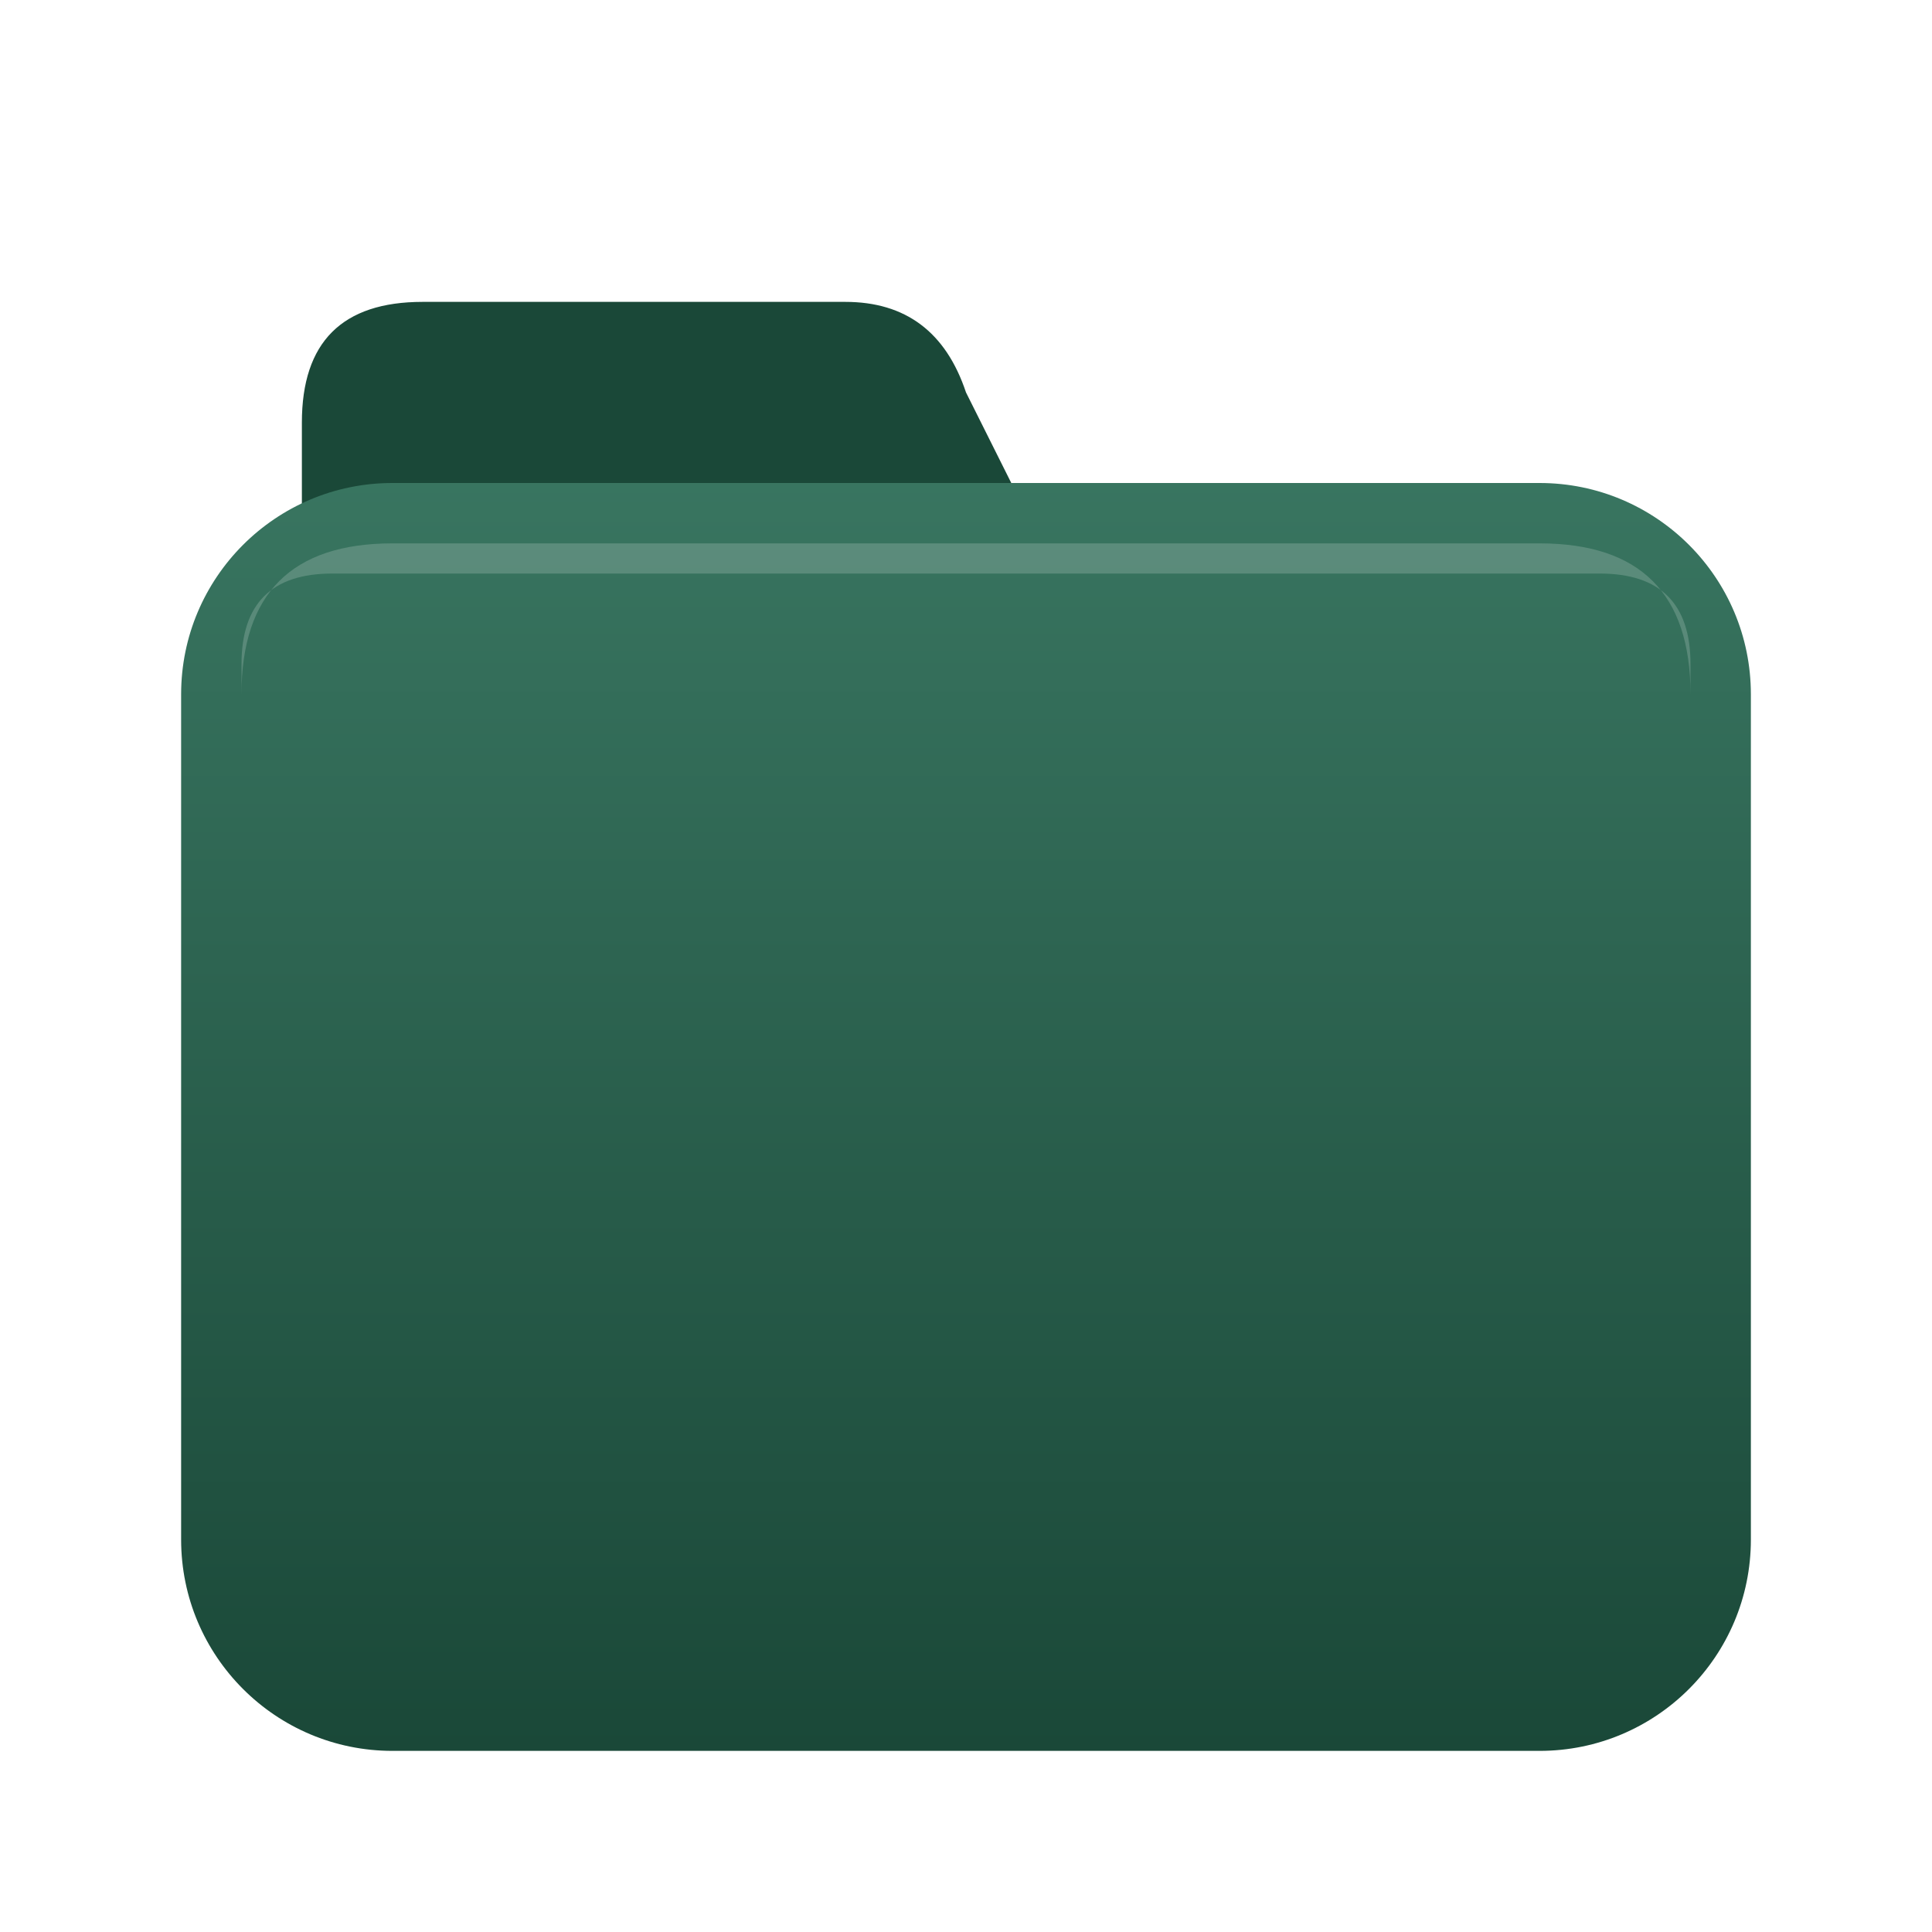
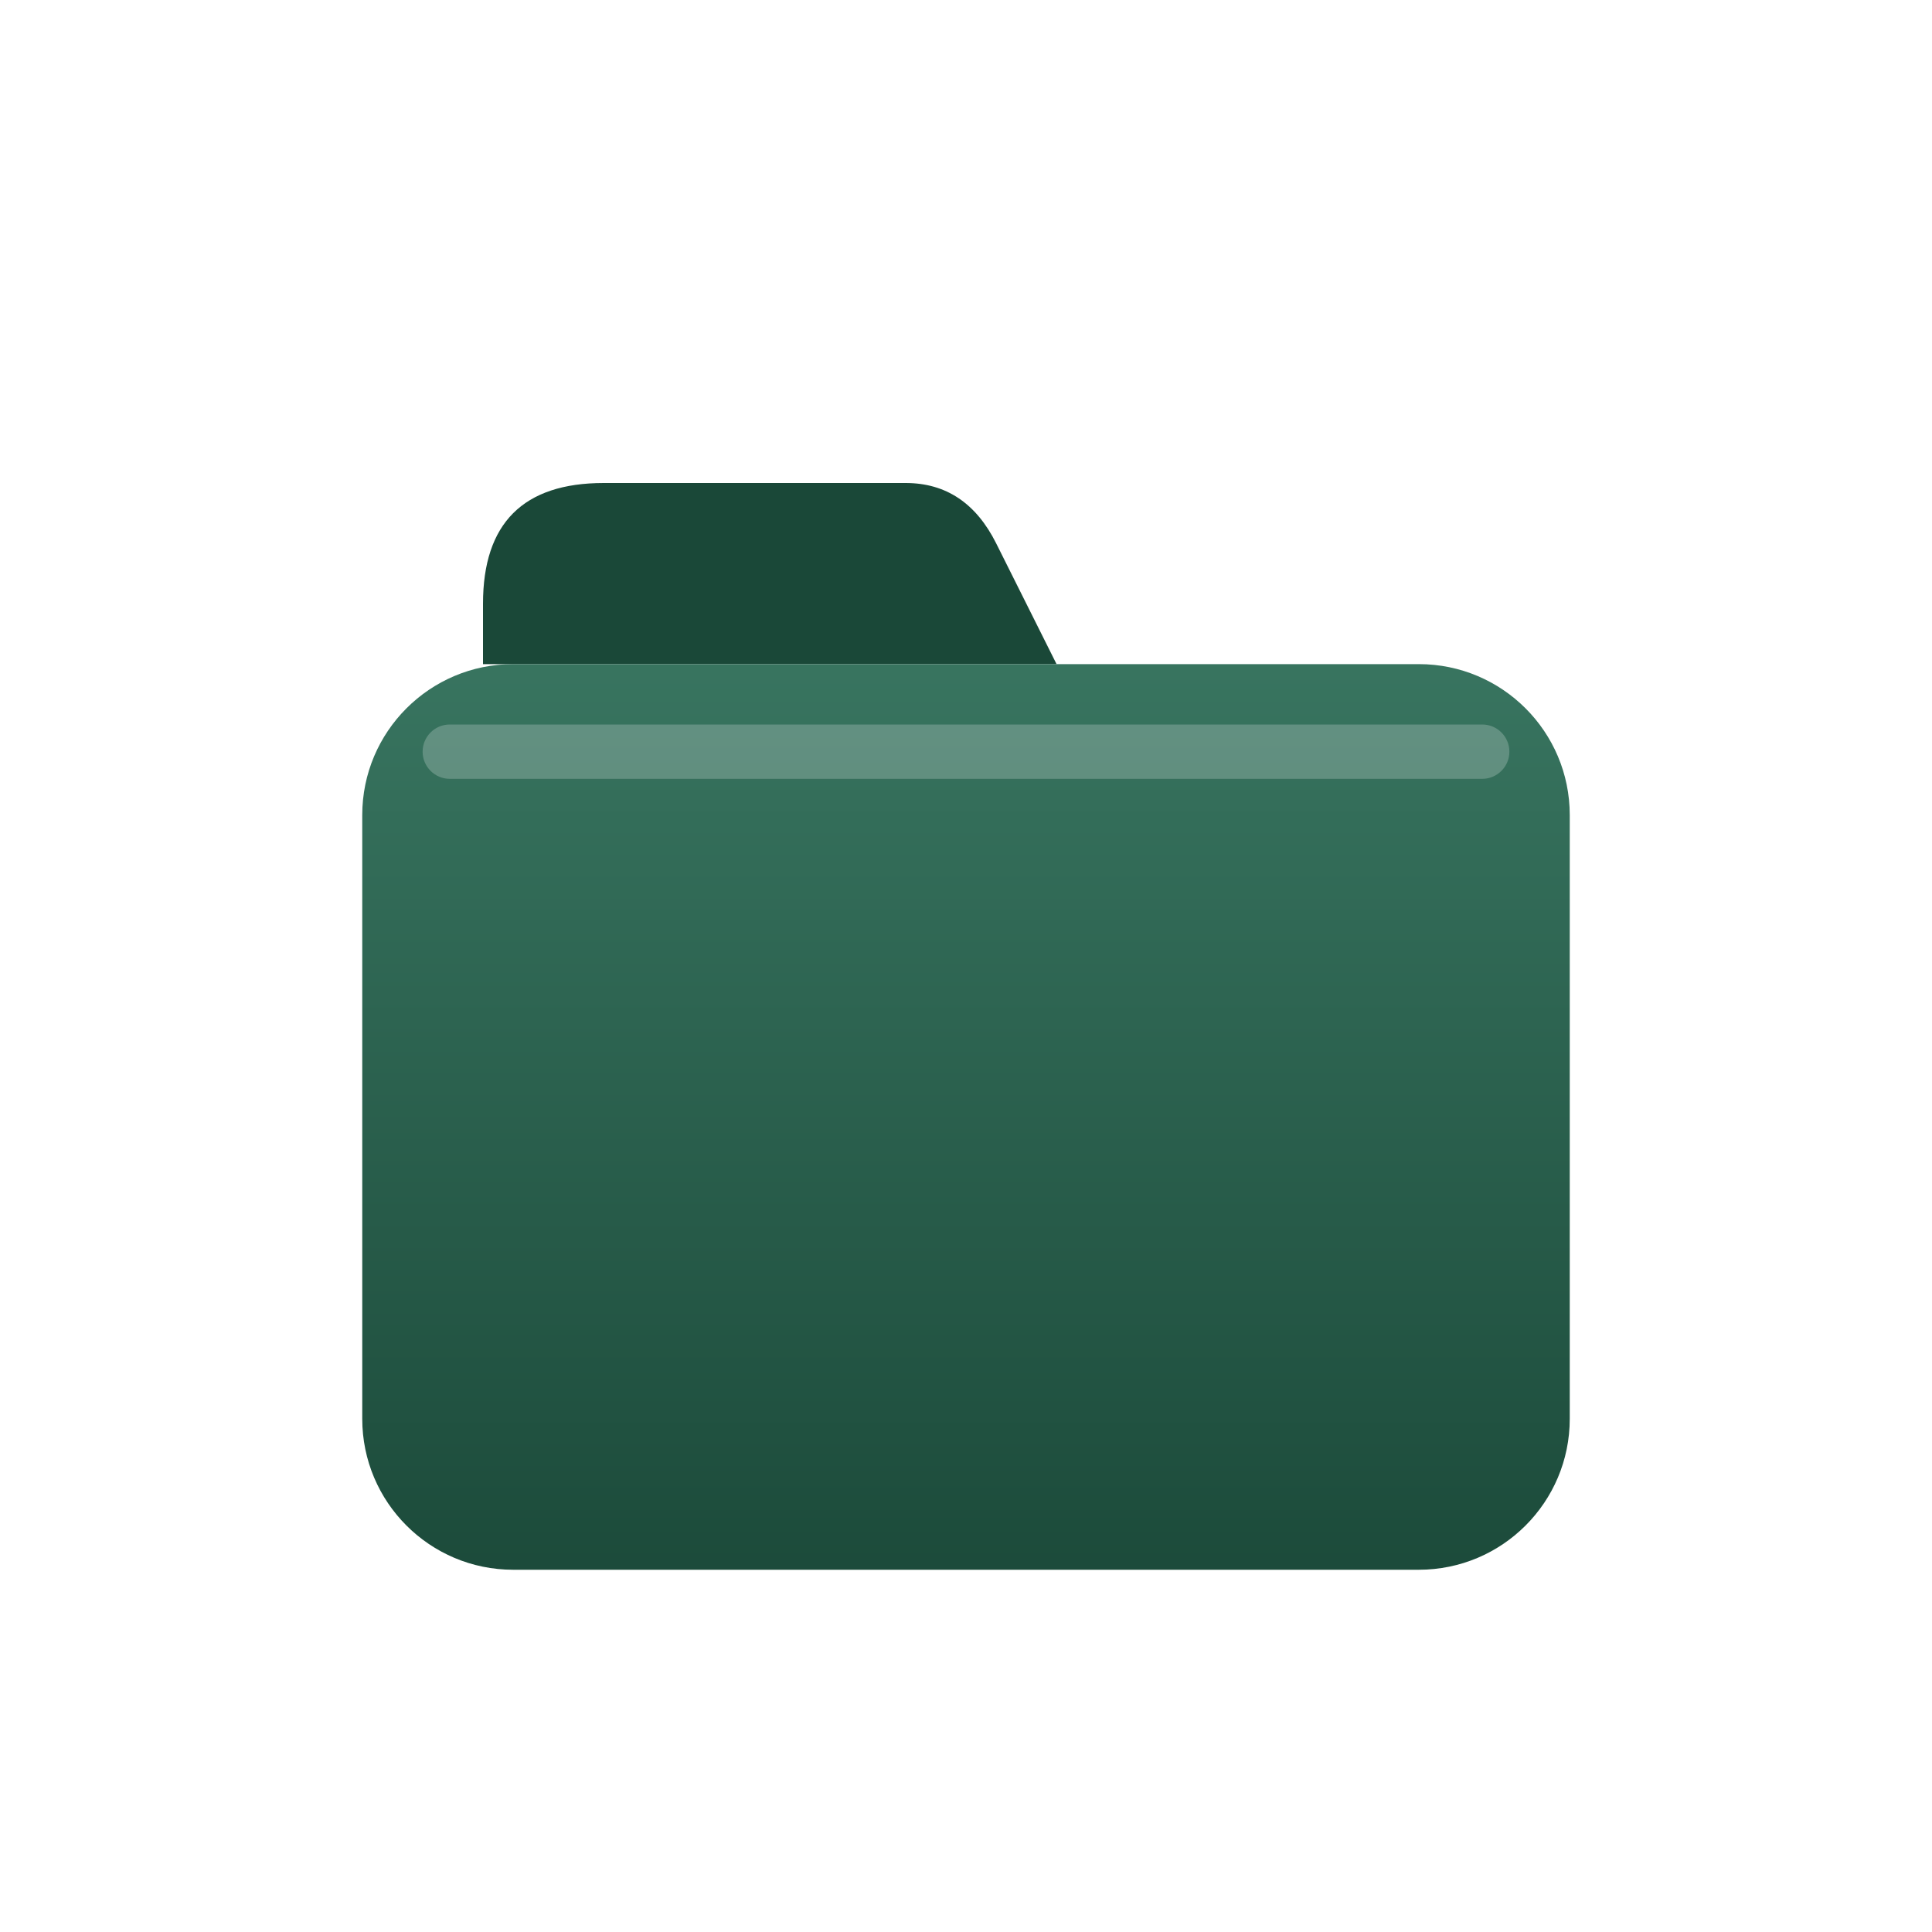
<svg xmlns="http://www.w3.org/2000/svg" viewBox="0 0 64 64" width="64" height="64">
  <defs>
-     <linearGradient id="bg" x1="32" y1="14" x2="32" y2="58" gradientUnits="userSpaceOnUse">
+     <linearGradient id="bg" x1="32" y1="20" x2="32" y2="54" gradientUnits="userSpaceOnUse">
      <stop offset="0%" stop-color="#3a7762" />
      <stop offset="100%" stop-color="#1a4838" />
    </linearGradient>
  </defs>
-   <path d="M 10 14 Q 10 10 14 10 H 28 Q 31 10 32 13 L 34 17 H 10 Z" fill="#1a4838" />
-   <rect x="6" y="16" width="52" height="42" rx="7" ry="7" fill="url(#bg)" />
-   <path d="M 13 18 H 51 Q 56 18 56 23 V 22 Q 56 19 53 19 H 11 Q 8 19 8 22 V 23 Q 8 18 13 18 Z" fill="rgba(255,255,255,0.18)" />
+   <path d="M 16 20 Q 16 16 20 16 H 30 Q 32 16 33 18 L 35 22 H 16 Z" fill="#1a4838" />
+   <rect x="12" y="22" width="40" height="30" rx="5" ry="5" fill="url(#bg)" />
+   <rect x="14" y="24" width="36" height="1.8" rx="0.9" fill="rgba(255,255,255,0.22)" />
</svg>
